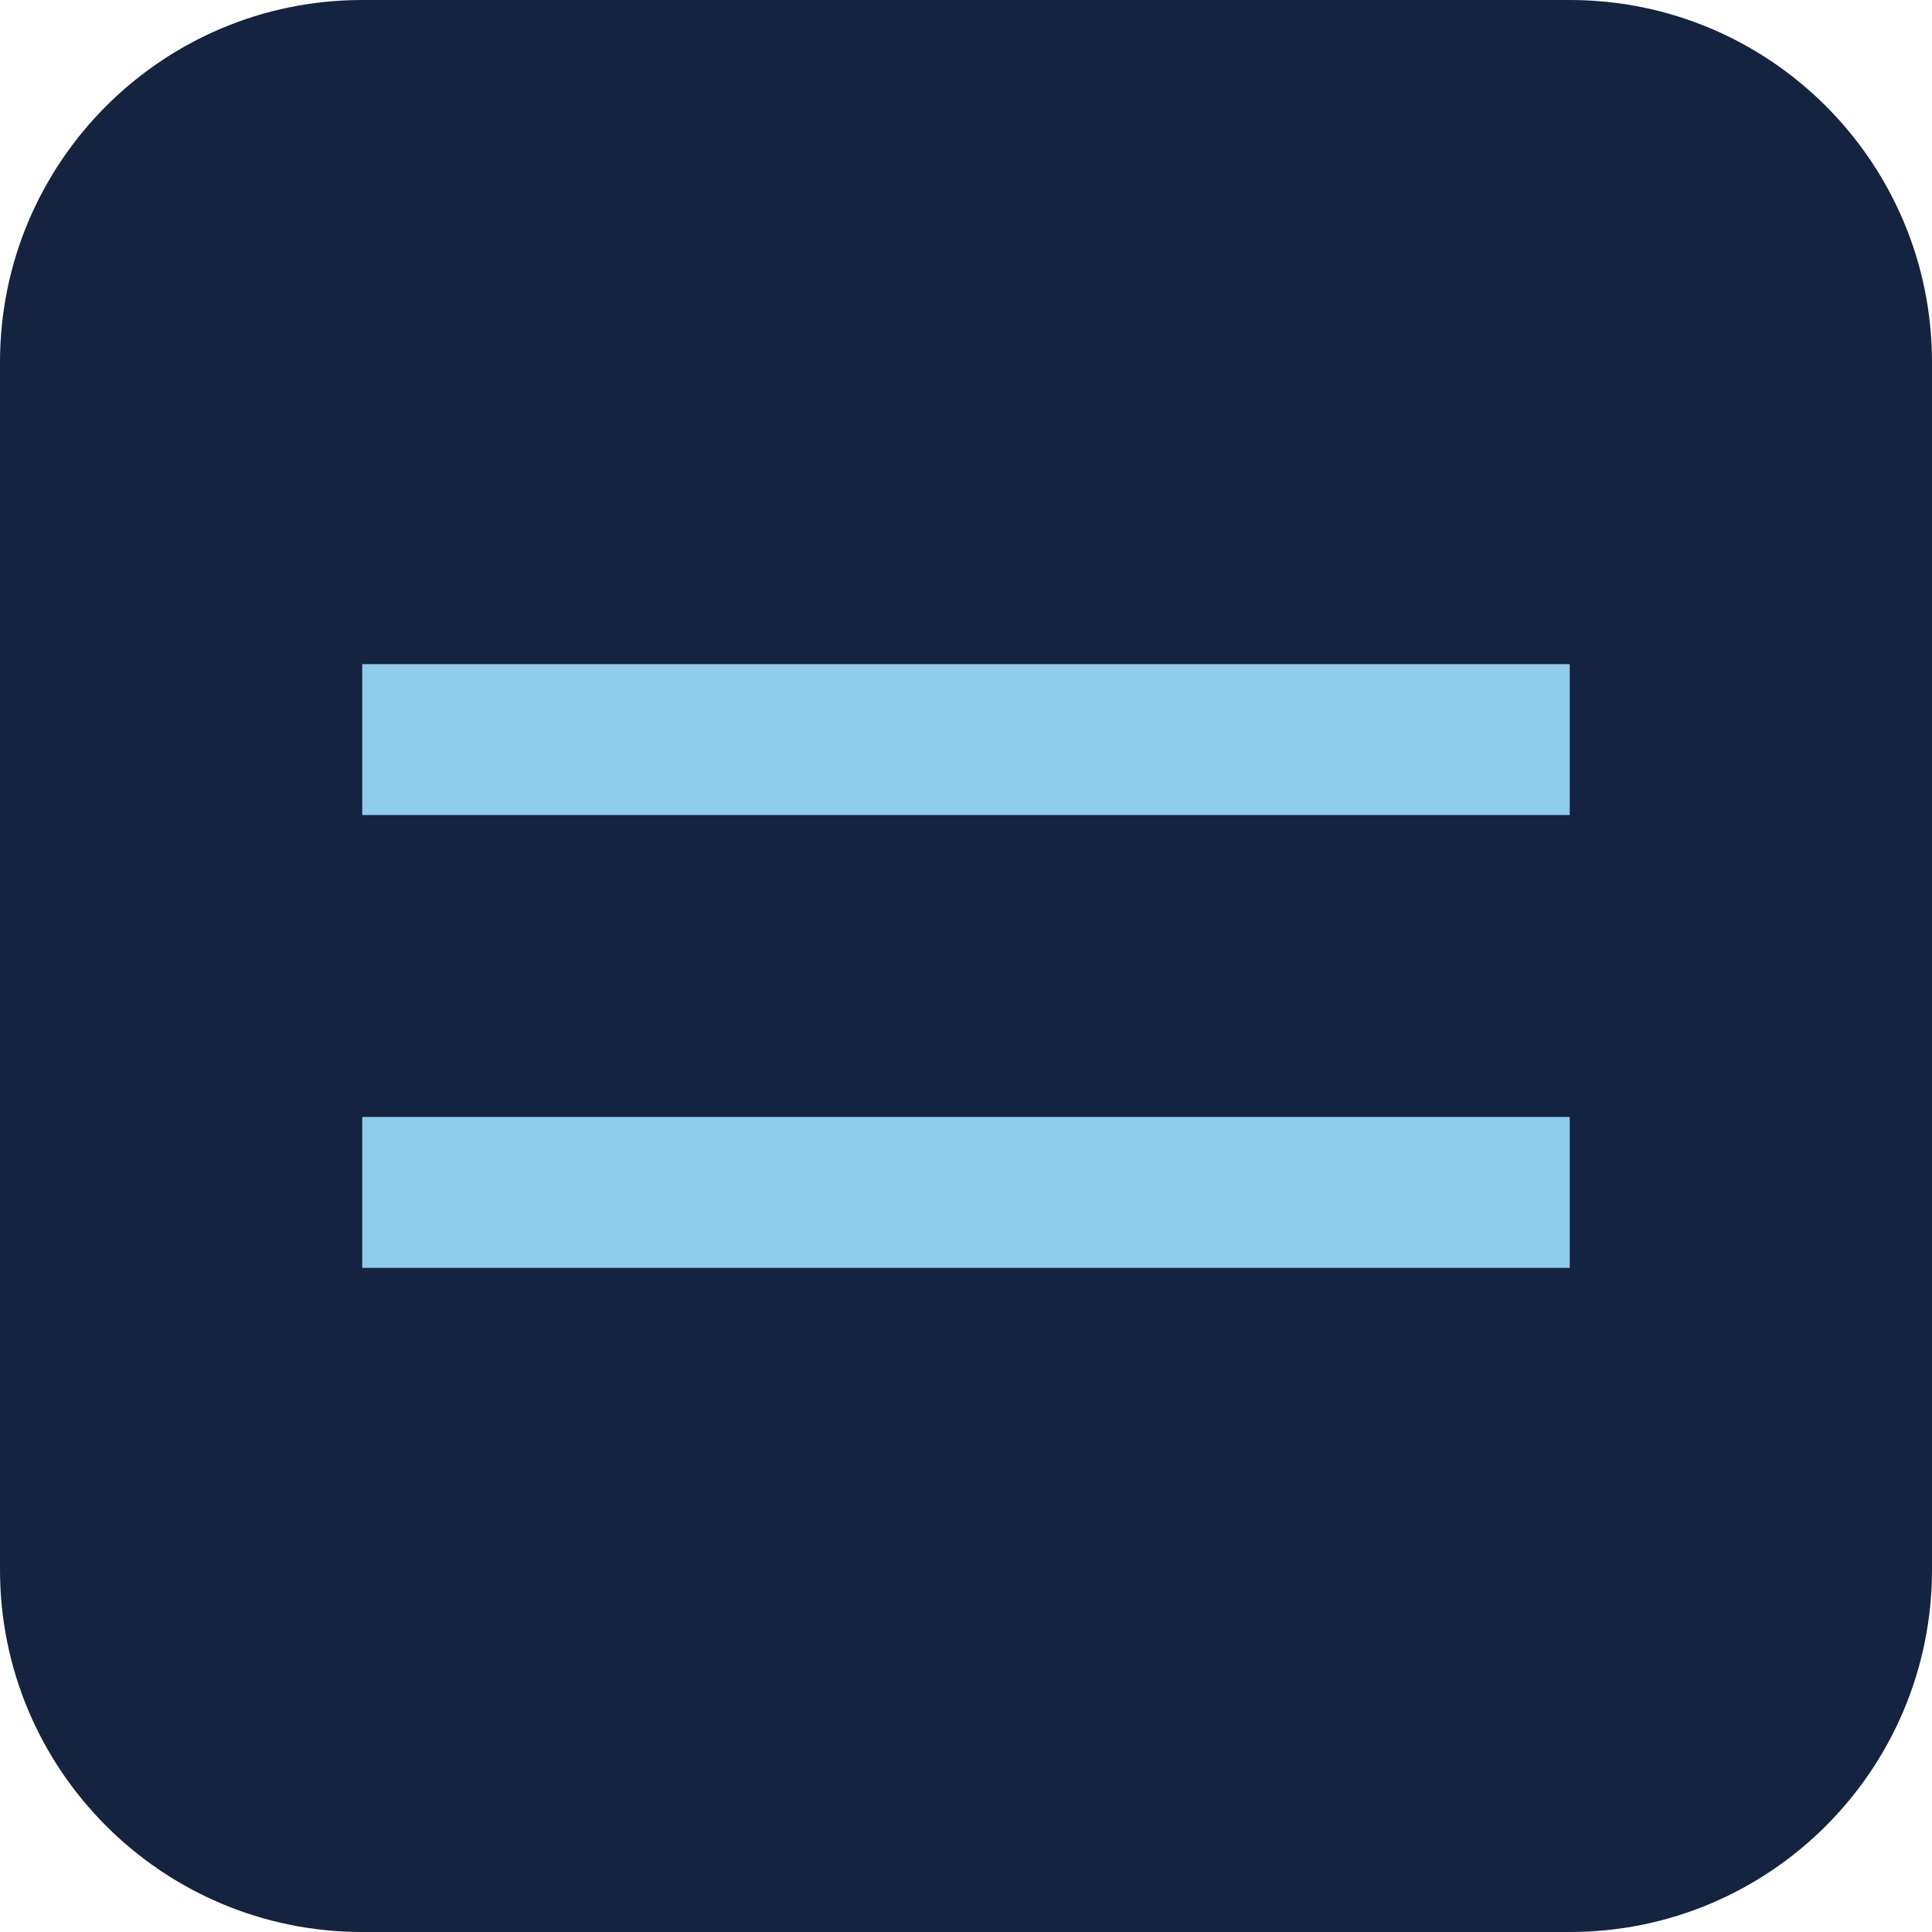
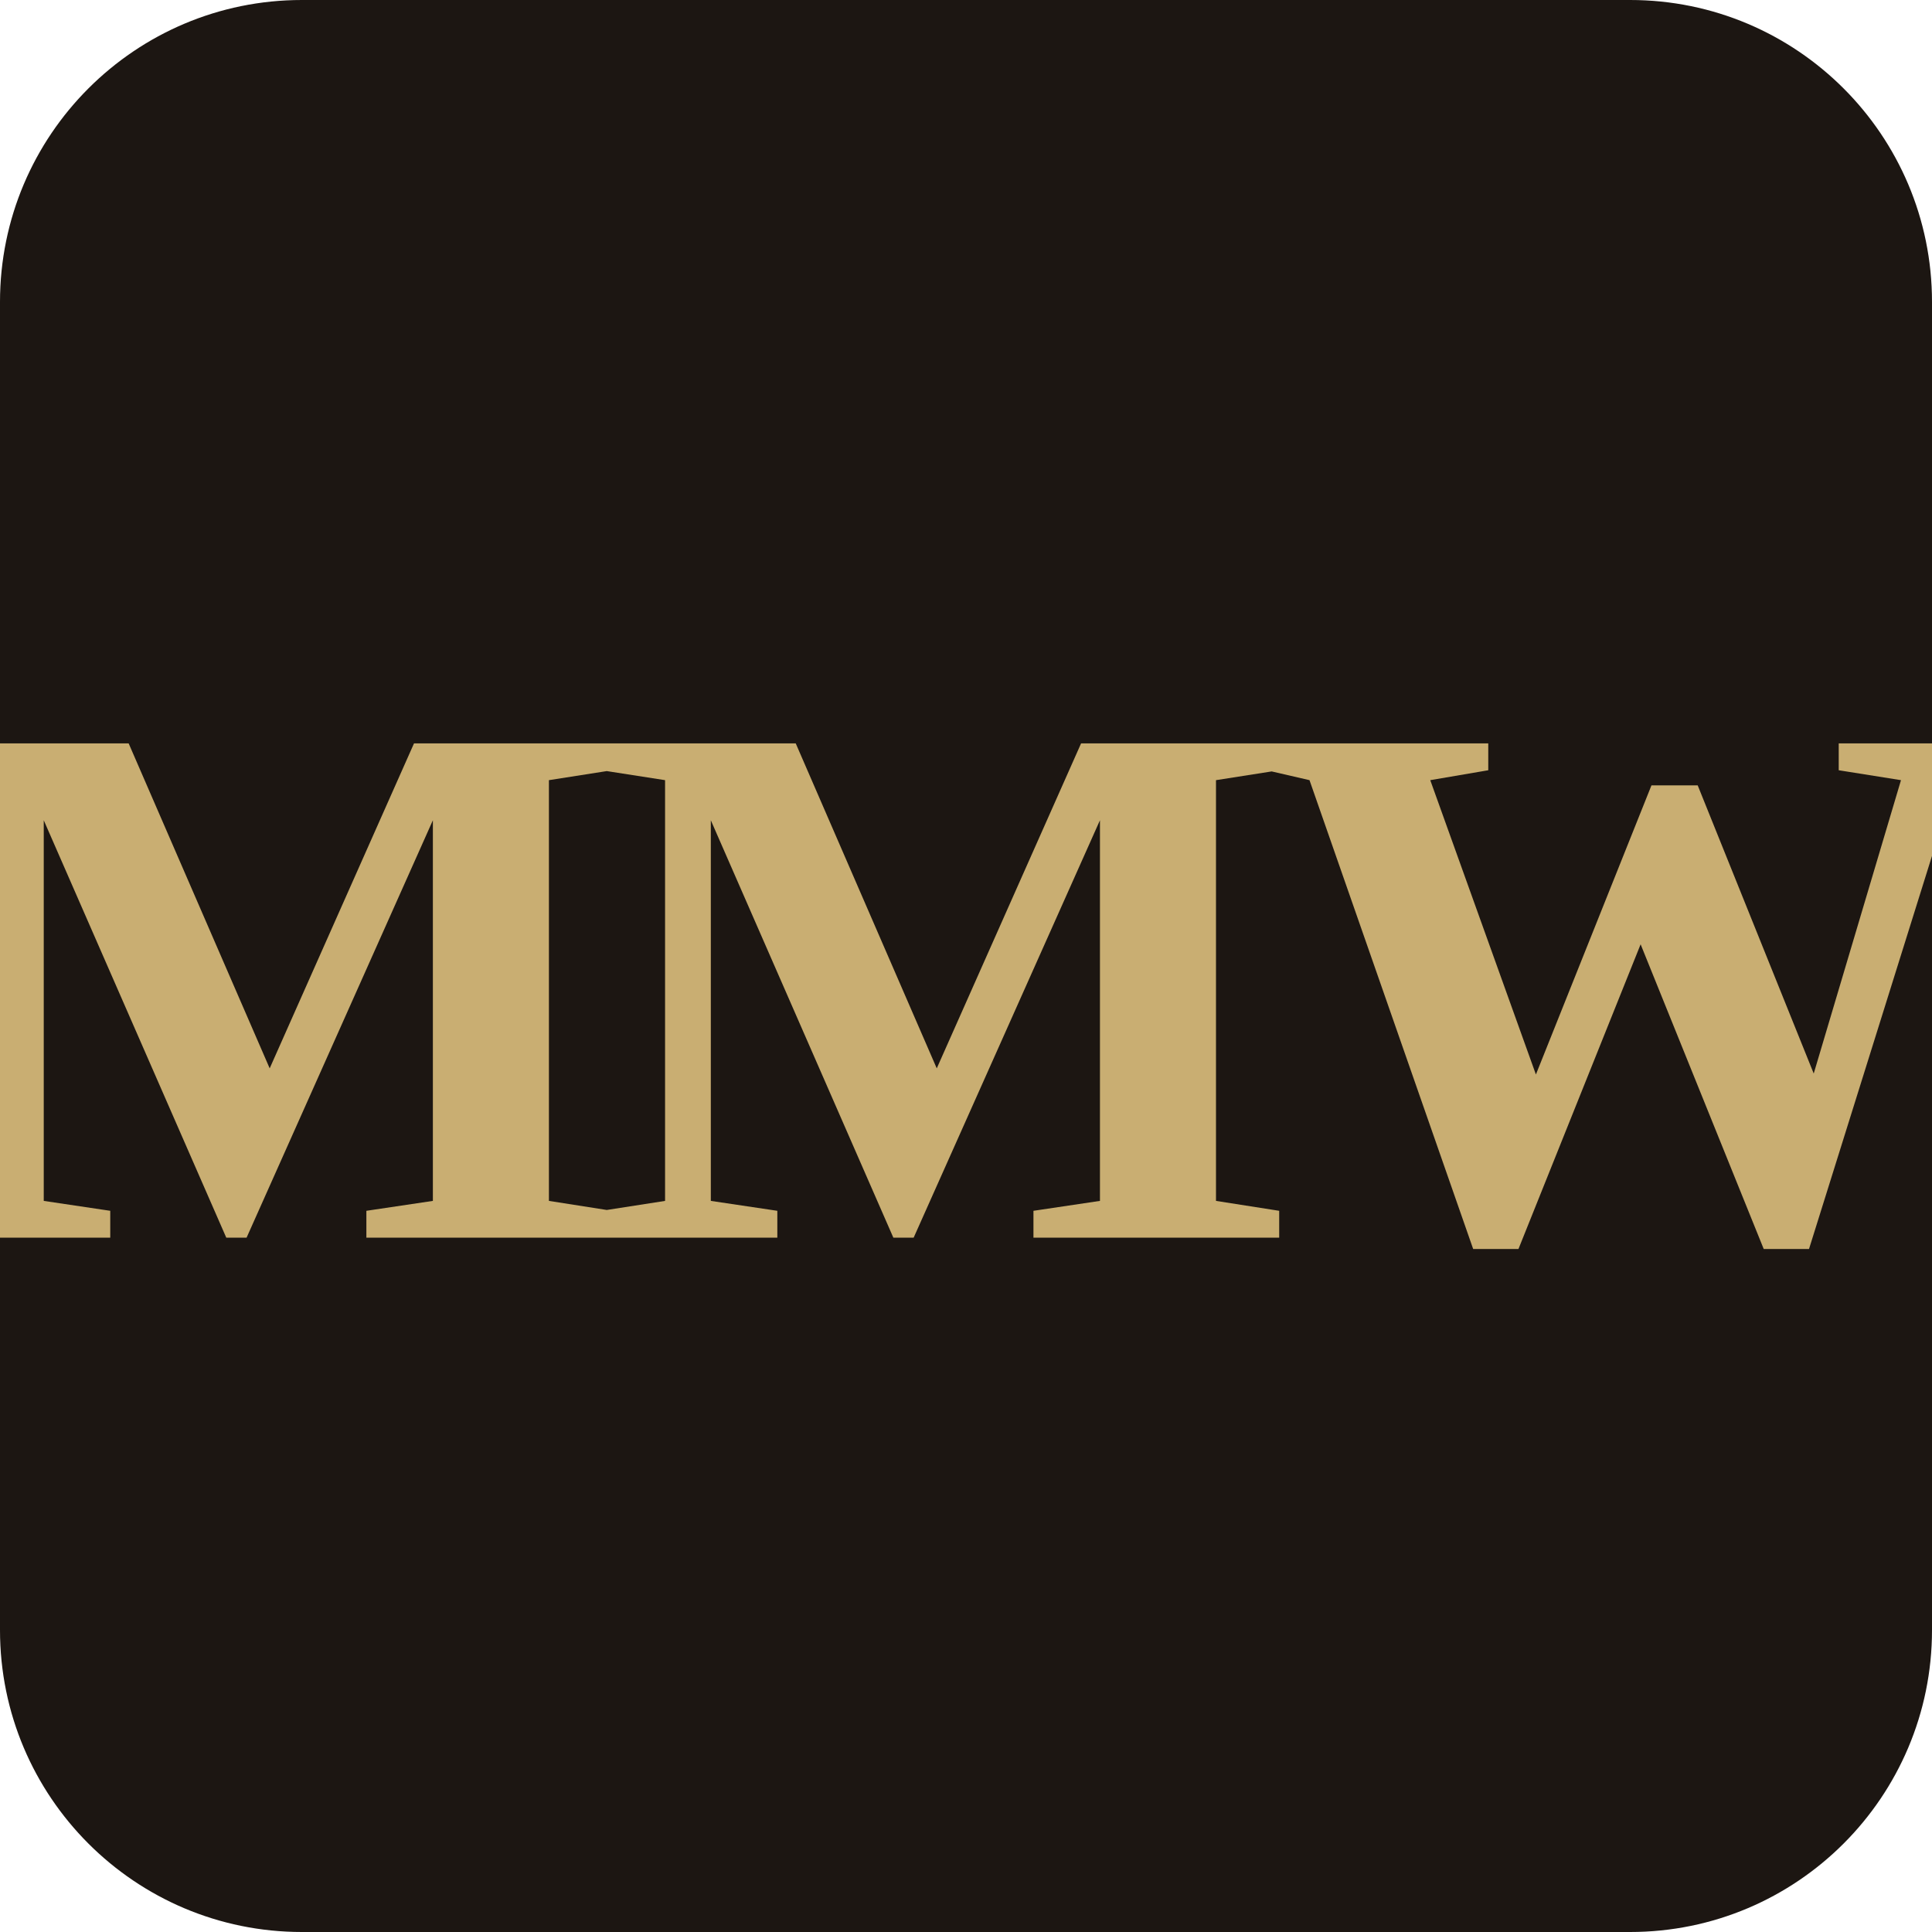
<svg xmlns="http://www.w3.org/2000/svg" viewBox="0 0 64 64">
-   <rect width="64" height="64" rx="12" fill="#14233F" />
-   <rect x="12" y="22" width="40" height="5" fill="#8FCBEA" />
-   <rect x="12" y="37" width="40" height="5" fill="#8FCBEA" />
+   <rect width="64" height="64" rx="10" fill="#1C1612" />
+   <text x="32" y="41" text-anchor="middle" font-family="Georgia, 'Times New Roman', serif" font-size="25" font-weight="700" letter-spacing="-1.5" fill="#C9AE72">MMW</text>
</svg>
